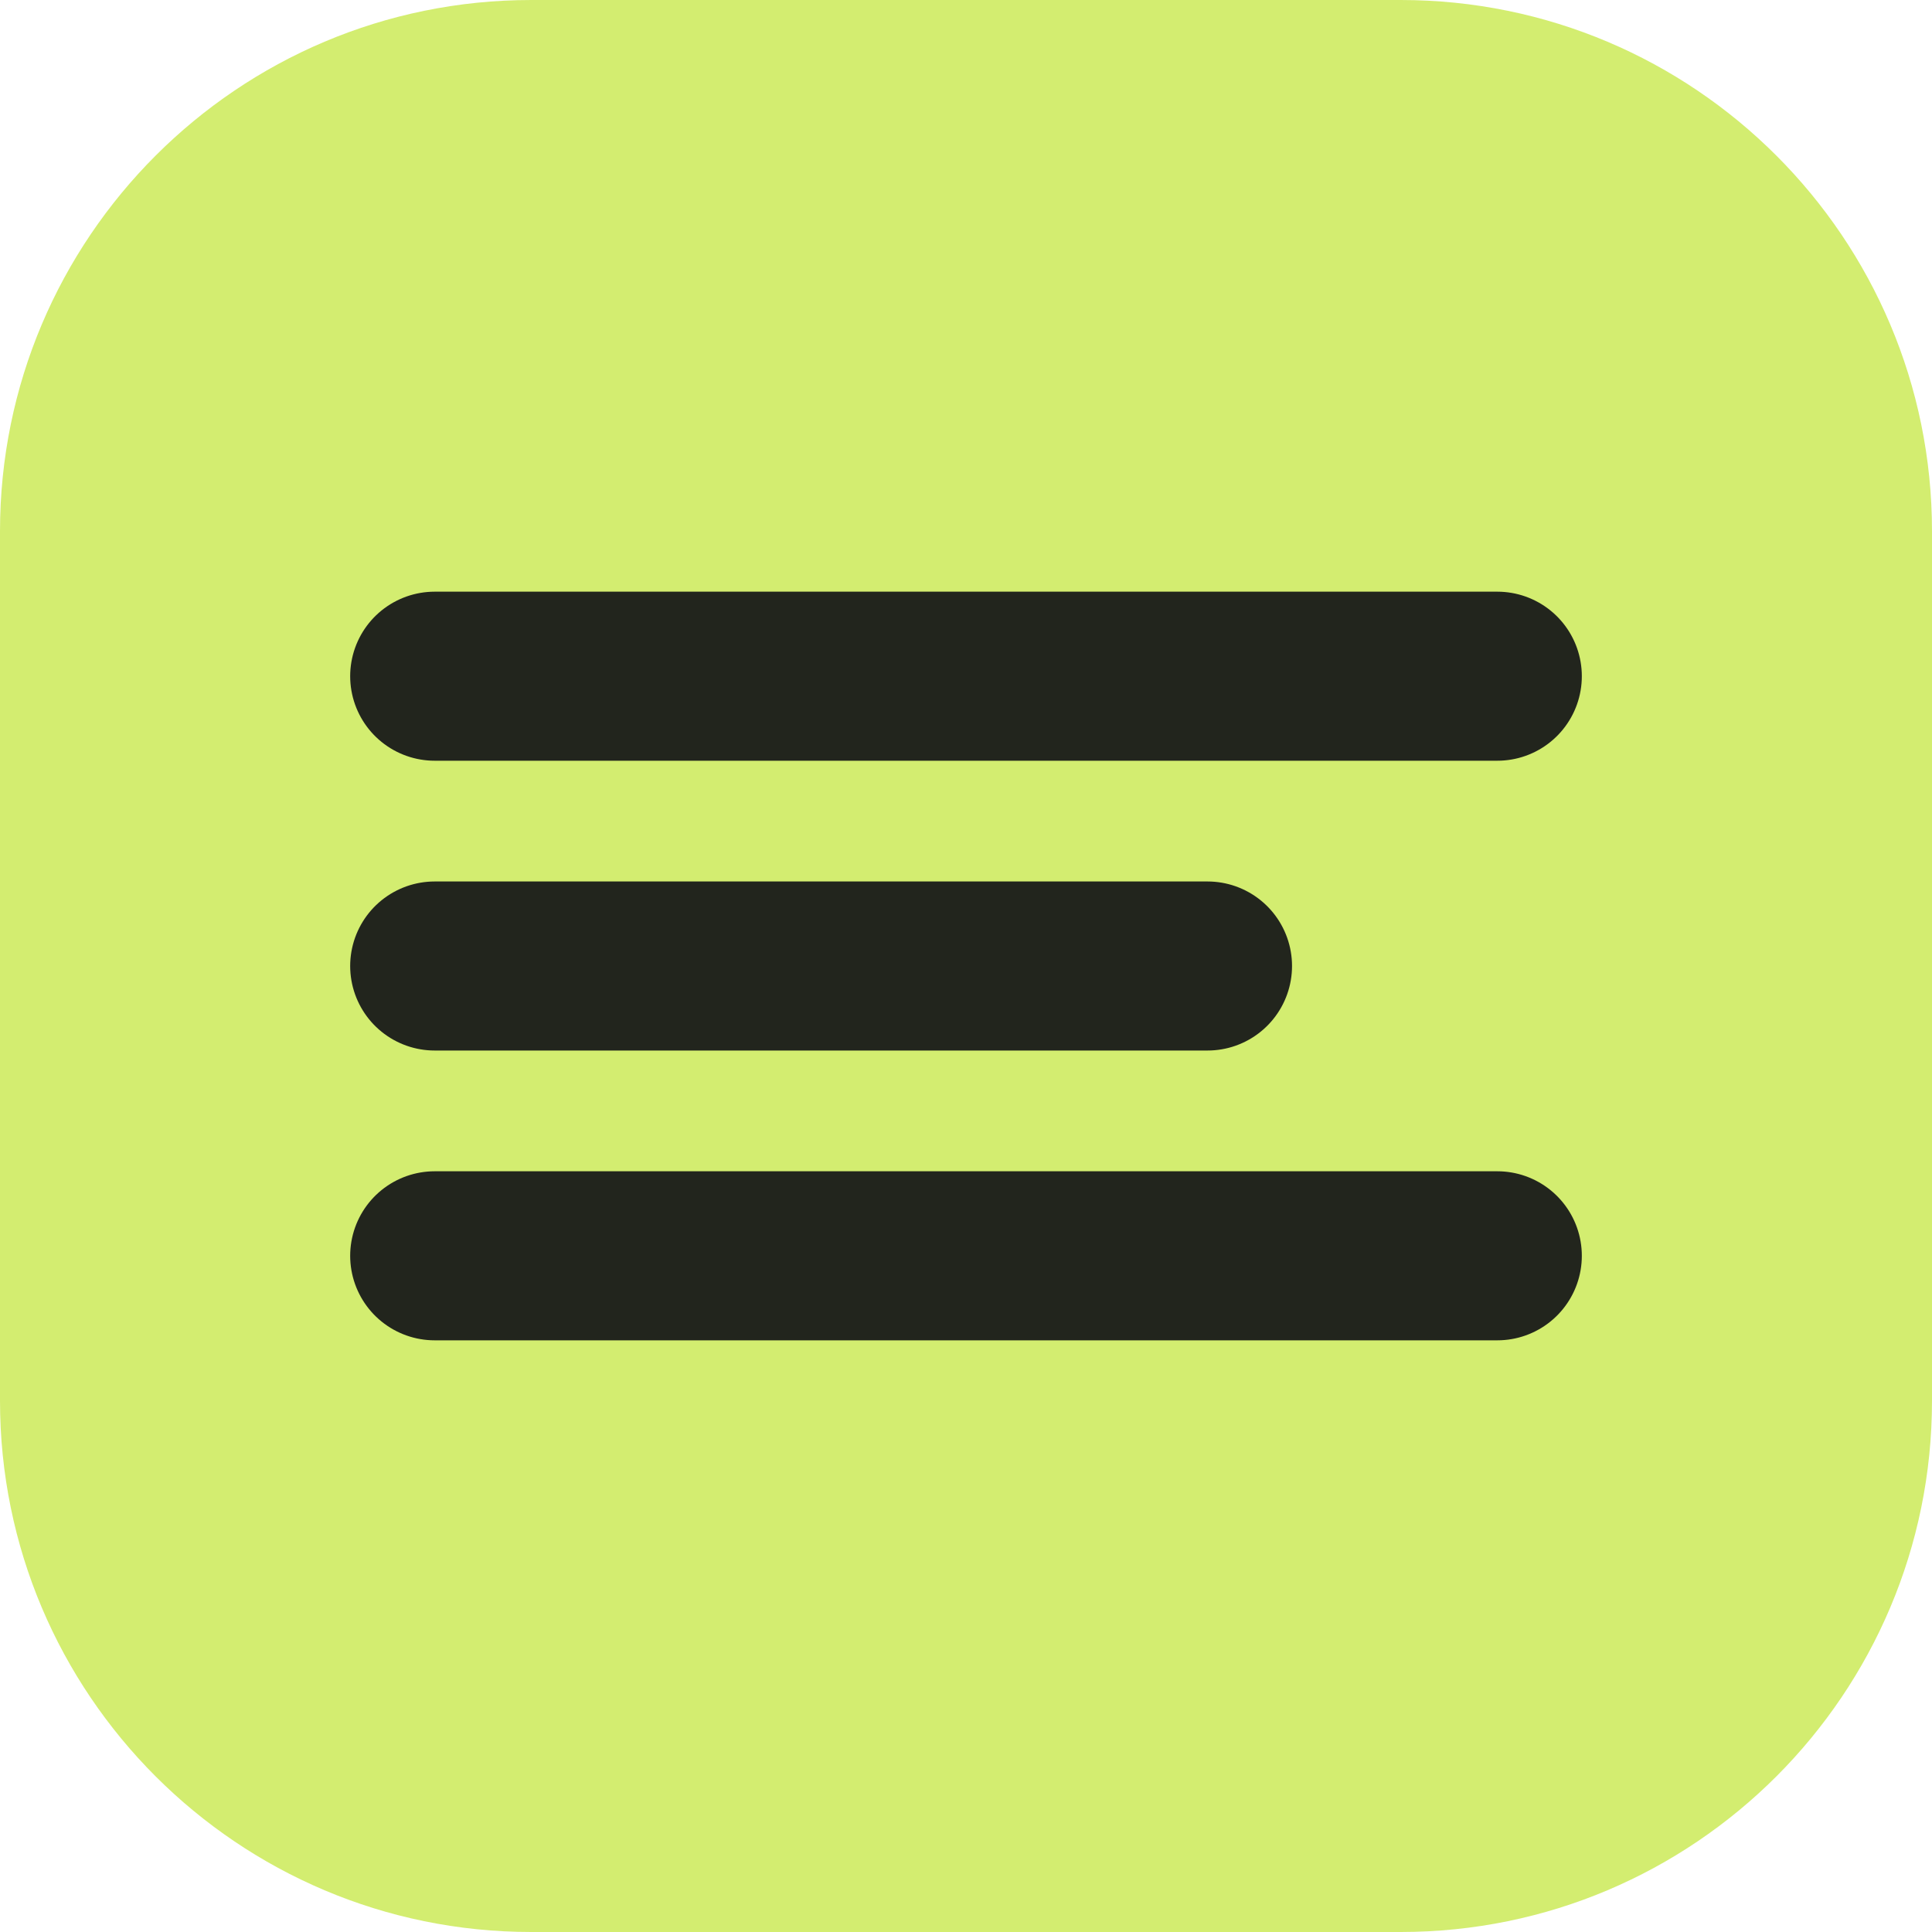
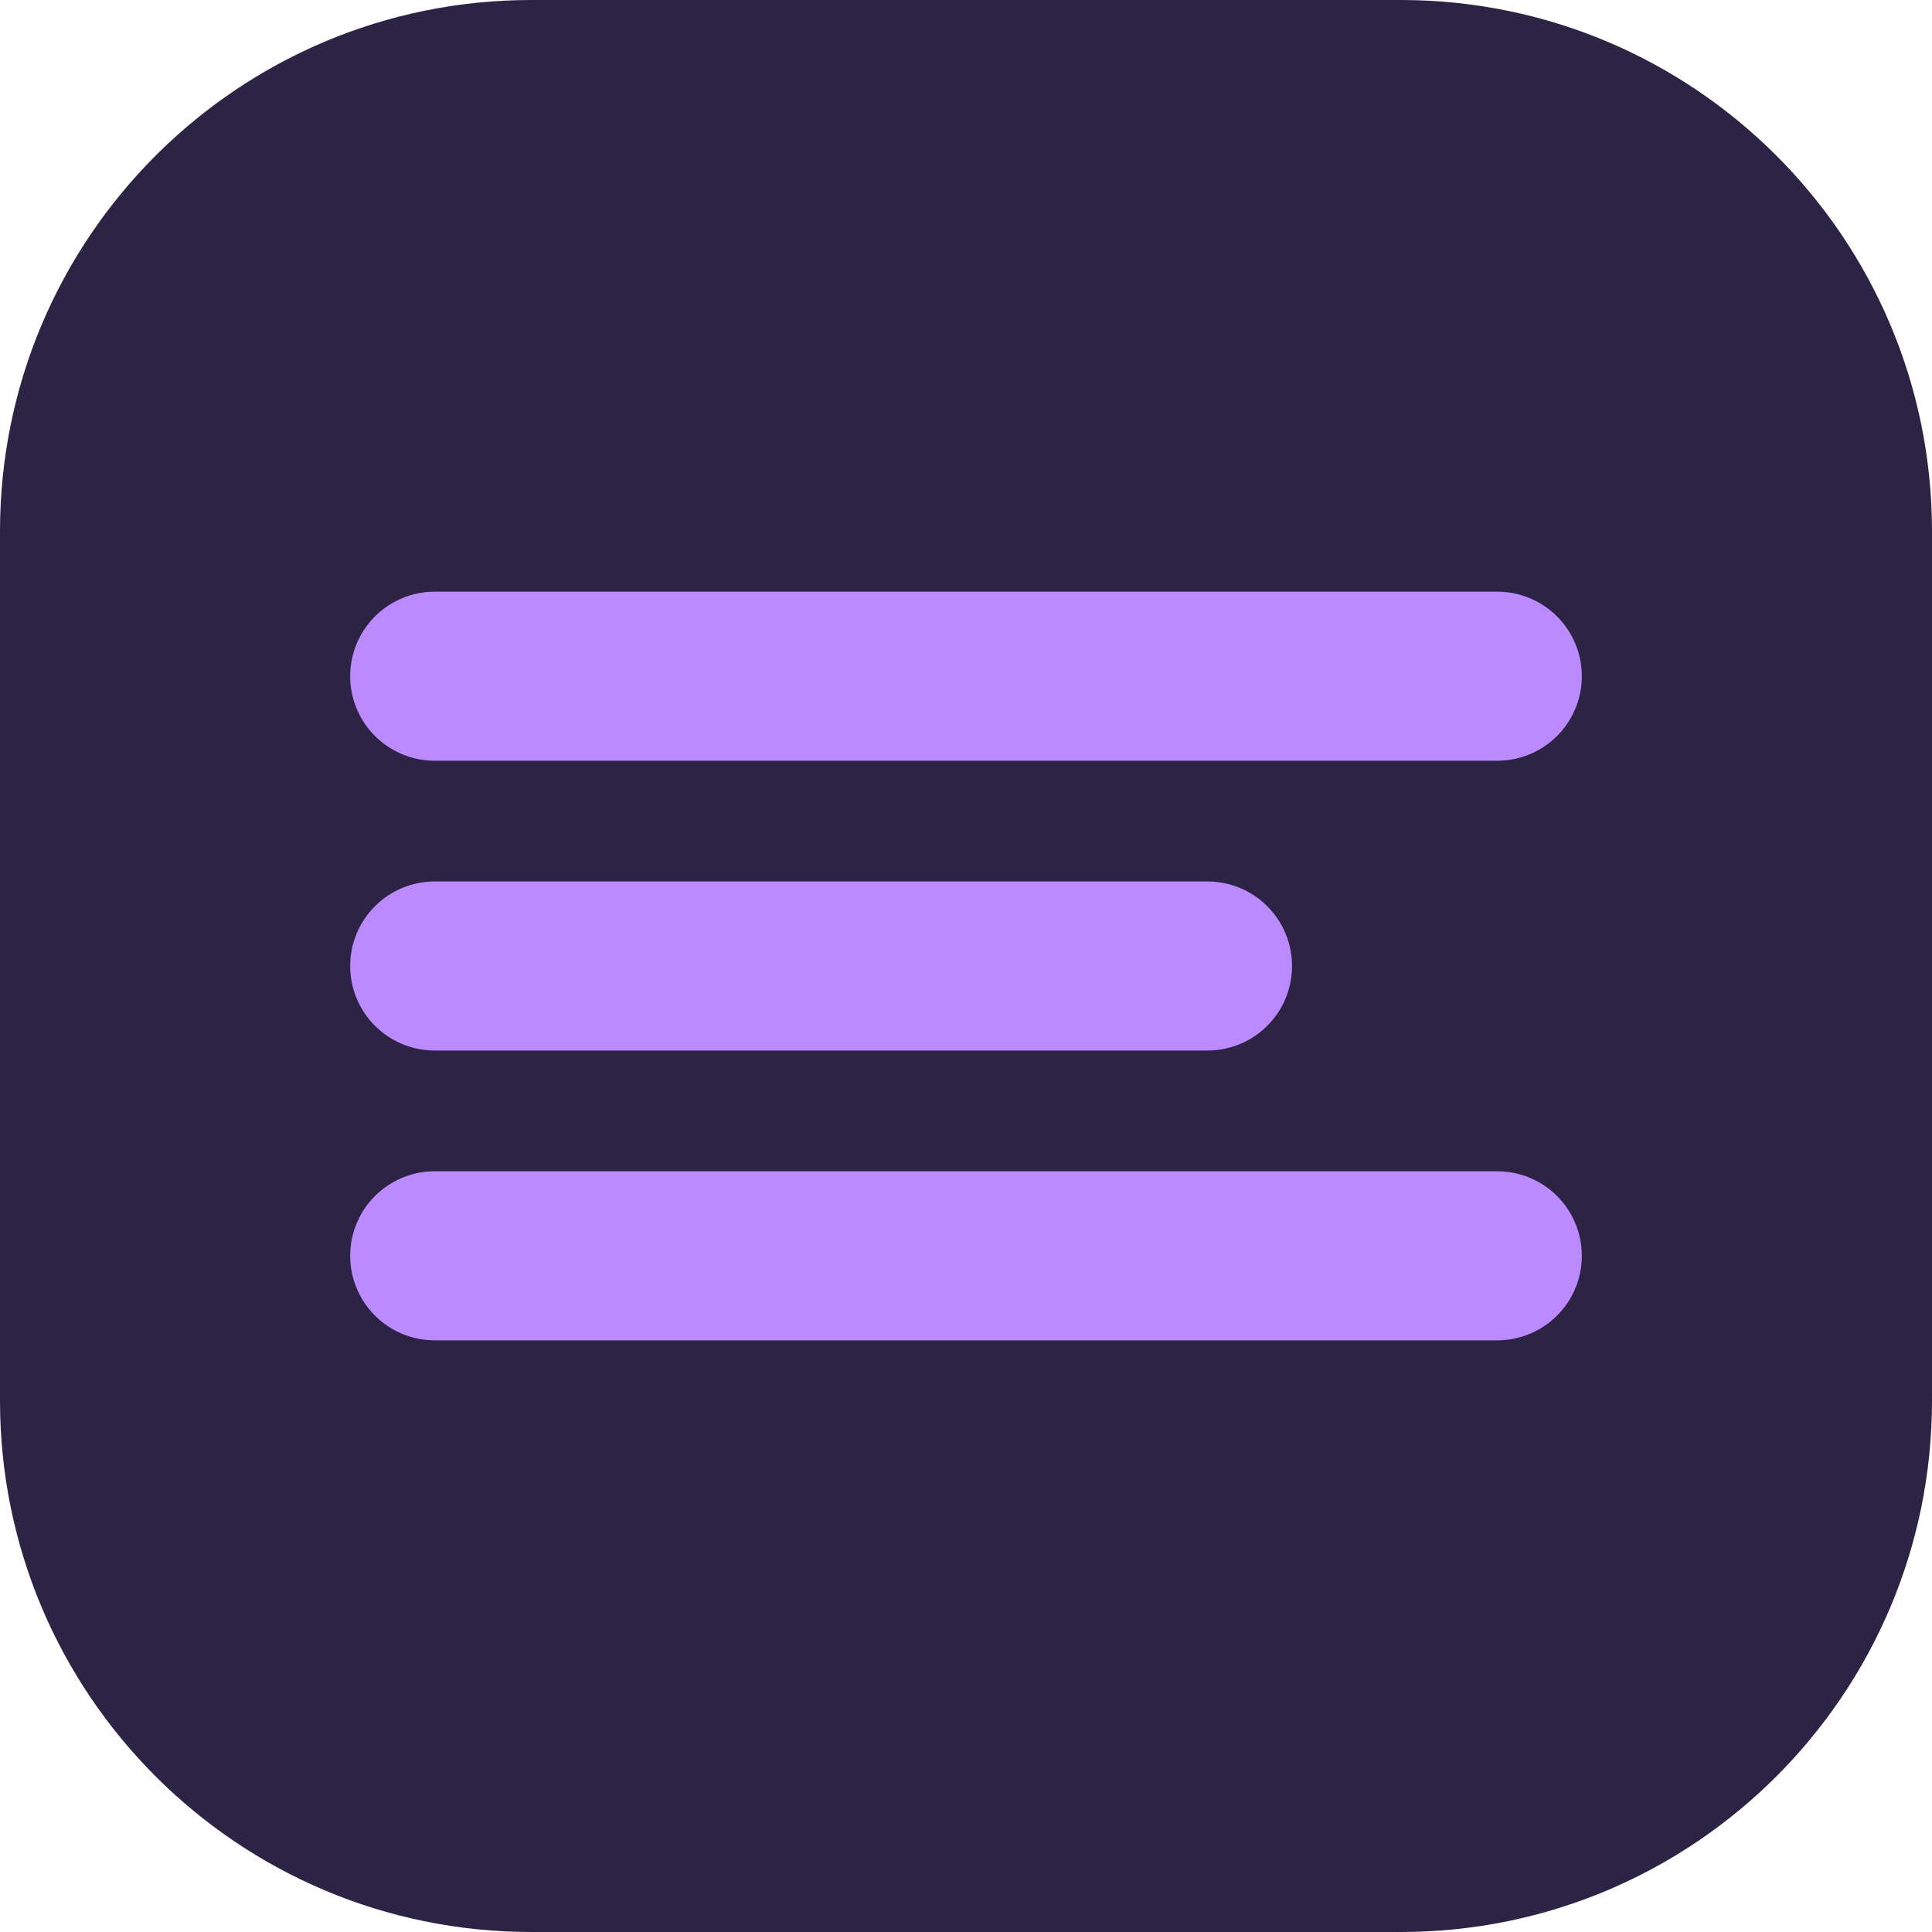
<svg xmlns="http://www.w3.org/2000/svg" viewBox="0 0 80 80">
-   <rect width="80" height="80" rx="22" fill="#d3ed70" />
-   <path d="M18 28h44M18 40h32M18 52h44" fill="none" stroke="#22251d" stroke-width="7" stroke-linecap="round" />
+   <rect width="80" height="80" rx="22" fill="#2d2344" />
+   <path d="M18 28h44M18 40h32M18 52h44" fill="none" stroke="#bc8aff" stroke-width="7" stroke-linecap="round" />
</svg>
